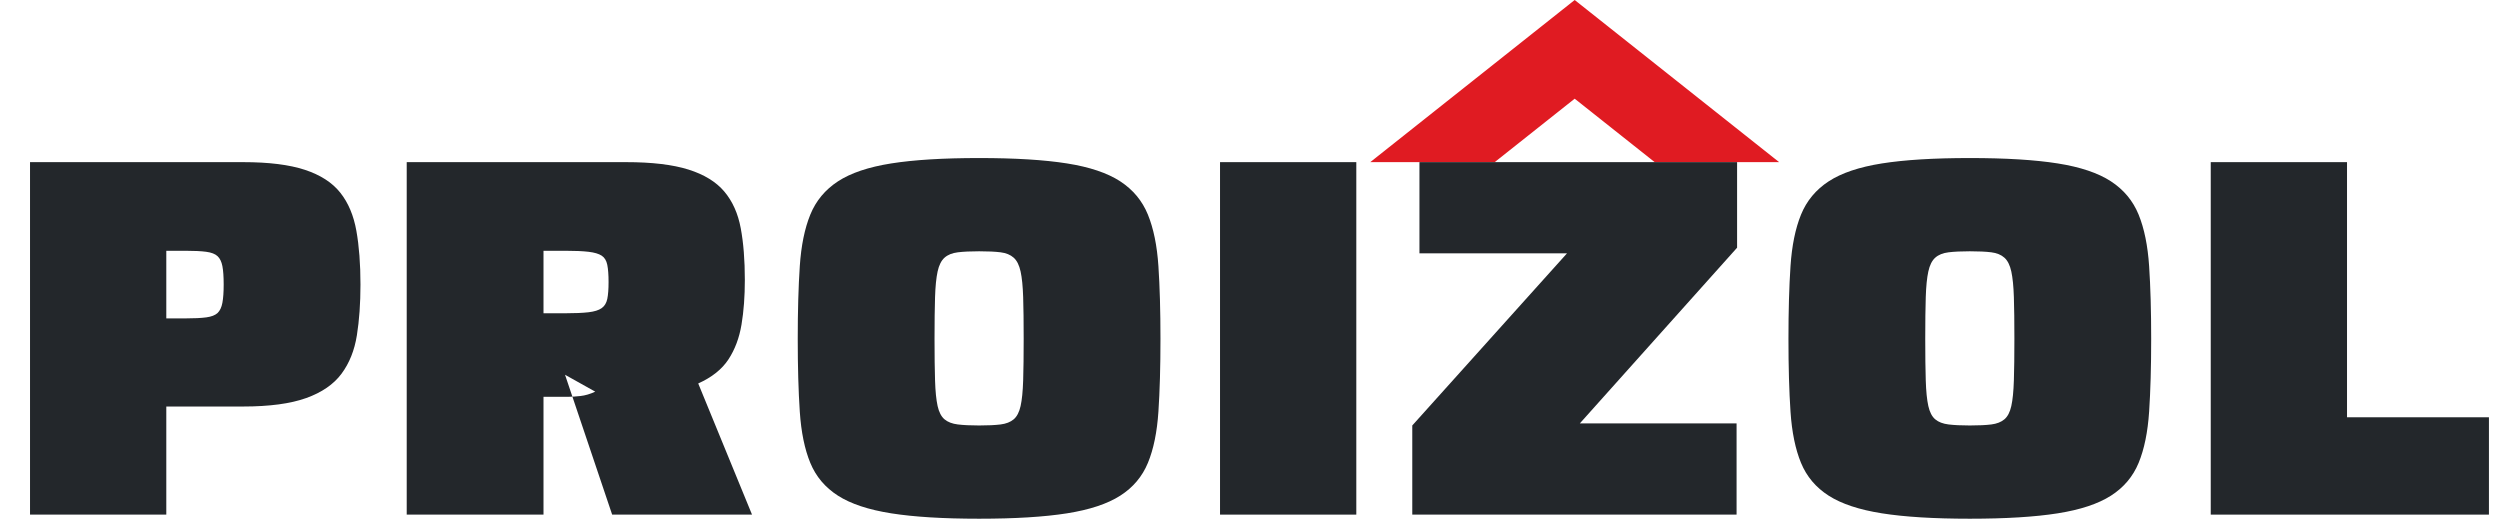
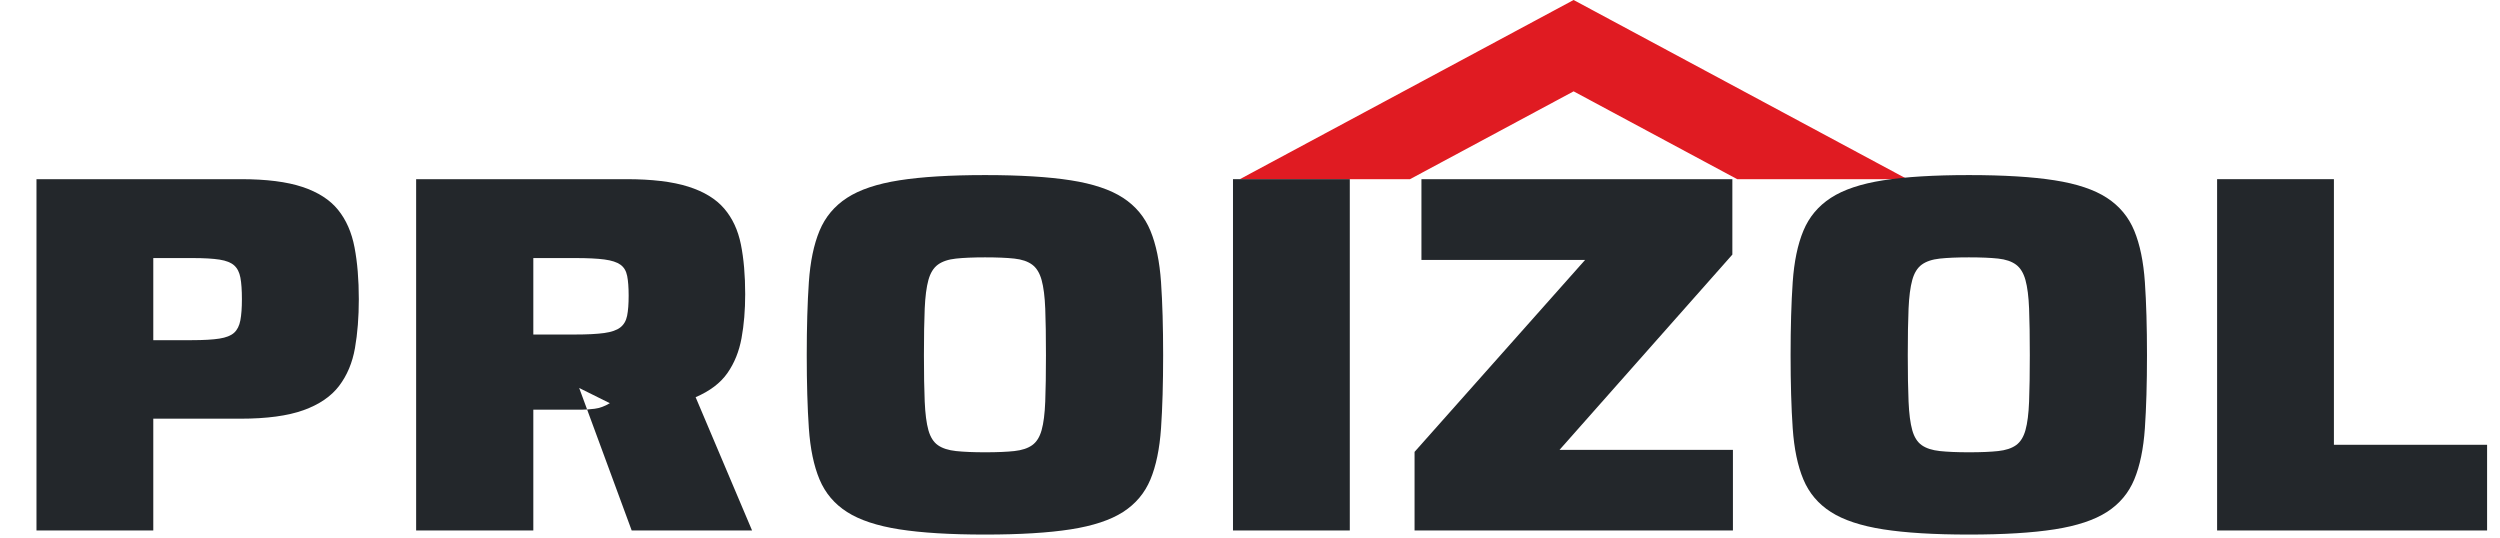
- <svg xmlns="http://www.w3.org/2000/svg" viewBox="-0.00 -0.00 7090.90 1480.00" width="90.00mm" height="18.78mm">
+ <svg xmlns="http://www.w3.org/2000/svg" viewBox="-0.00 -0.00 7115.60 1530.00" width="90.00mm" height="19.35mm">
  <g id="strecha" fill="#E01B22">
-     <path d="M 3886.60,460.00 L 4466.60,0.00 L 5046.60,460.00 L 4693.56,460.00 L 4466.60,280.00 L 4239.65,460.00 Z" />
+     <path d="M 3528.96,510.00 L 4478.96,0.00 L 5428.96,510.00 L 4944.65,510.00 L 4478.96,260.00 L 4013.27,510.00 Z" />
  </g>
-   <g id="napis" fill="#23272B" fill-rule="evenodd" transform="translate(0.00,1460.00)">
+   <g id="napis" fill="#23272B" fill-rule="evenodd" transform="translate(0.00,1510.00)">
    <g transform="scale(1.453488,-1.453488)">
      <g transform="translate(0.00,0)">
-         <path d="M58 0V688H474Q549 688 594.5 673.0Q640 658 663.5 628.5Q687 599 695.0 554.0Q703 509 703 449Q703 394 696.0 350.0Q689 306 666.0 275.0Q643 244 597.0 227.5Q551 211 474 211H324V0ZM324 383H361Q387 383 402.0 385.0Q417 387 424.0 393.5Q431 400 433.5 413.5Q436 427 436 449Q436 472 433.5 485.0Q431 498 424.0 504.5Q417 511 402.0 513.0Q387 515 361 515H324Z" />
+         <path d="M71.208 0V688H471.623Q546.358 688 592.123 672.736Q637.887 657.472 661.783 627.972Q685.679 598.472 694.075 554.396Q702.472 510.321 702.472 452.962Q702.472 400.34 694.943 357.265Q687.415 314.189 663.887 283.189Q640.358 252.189 594.094 235.557Q547.83 218.925 470.83 218.925H299.961V0ZM299.961 372.698H375.529Q409.718 372.698 429.341 375.754Q448.964 378.811 458.209 387.16Q467.455 395.509 470.483 411.519Q473.512 427.528 473.512 452.962Q473.512 479.132 470.615 494.906Q467.719 510.68 458.474 519.029Q449.228 527.378 429.87 530.435Q410.511 533.492 376.586 533.492H299.961Z" />
      </g>
-       <g transform="translate(736.26,0)">
-         <path d="M57 0V688H485Q561 688 607.0 673.5Q653 659 677.0 630.5Q701 602 709.0 559.0Q717 516 717 458Q717 410 710.5 371.0Q704 332 685.0 303.0Q666 274 626 256L731 0H458L366 273L425 240Q410 233 396.0 231.5Q382 230 374 230H324V0ZM324 393H366Q395 393 412.0 395.0Q429 397 437.5 403.0Q446 409 448.5 421.0Q451 433 451 454Q451 475 448.5 487.5Q446 500 437.5 505.5Q429 511 412.0 513.0Q395 515 366 515H324Z" />
+       <g transform="translate(744.26,0)">
+         <path d="M70.472 0V688H481.83Q557.302 688 603.434 673.368Q649.566 658.736 673.83 630.368Q698.094 602 706.49 560.057Q714.887 518.113 714.887 462.755Q714.887 415.812 707.726 376.68Q700.566 337.547 680.113 308.283Q659.66 279.019 617.811 261.019L728.358 0H492.606L389.775 279.076L449.832 249.246Q434.567 240.132 420.039 238.368Q405.511 236.604 395.397 236.604H299.961V0ZM299.961 383.754H381.322Q417.718 383.754 438.813 386.679Q459.907 389.603 470.257 397.585Q480.606 405.566 483.634 420.472Q486.662 435.377 486.662 459.812Q486.662 483.717 483.766 498.463Q480.87 513.208 470.521 520.557Q460.172 527.907 439.341 530.699Q418.511 533.492 382.378 533.492H299.961Z" />
      </g>
-       <g transform="translate(1507.51,0)">
-         <path d="M403 -8Q298 -8 231.5 2.5Q165 13 127.5 37.0Q90 61 73.5 101.0Q57 141 53.0 201.0Q49 261 49 343Q49 425 53.0 485.0Q57 545 73.5 585.5Q90 626 127.5 650.5Q165 675 231.5 685.5Q298 696 403 696Q508 696 574.5 685.5Q641 675 678.5 650.5Q716 626 732.5 585.5Q749 545 753.0 485.0Q757 425 757 343Q757 261 753.0 201.0Q749 141 732.5 101.0Q716 61 678.5 37.0Q641 13 574.5 2.5Q508 -8 403 -8ZM403 174Q429 174 445.0 176.0Q461 178 470.5 186.0Q480 194 484.0 212.0Q488 230 489.0 262.0Q490 294 490 343Q490 393 489.0 424.5Q488 456 484.0 474.5Q480 493 470.5 501.5Q461 510 445.0 512.0Q429 514 403 514Q378 514 361.5 512.0Q345 510 335.5 501.5Q326 493 322.0 474.5Q318 456 317.0 424.5Q316 393 316 343Q316 294 317.0 262.0Q318 230 322.0 212.0Q326 194 335.5 186.0Q345 178 361.5 176.0Q378 174 403 174Z" />
+       <g transform="translate(1522.51,0)">
+         <path d="M406.369 -8Q303.812 -8 238.5 2.236Q173.189 12.472 136.085 36.208Q98.982 59.943 82.217 99.943Q65.453 139.943 61.321 200.208Q57.189 260.472 57.189 343.264Q57.189 426.057 61.321 486.321Q65.453 546.585 82.217 586.953Q98.982 627.321 136.085 651.425Q173.189 675.528 238.558 685.764Q303.926 696 406.434 696Q508.942 696 574.311 685.764Q639.679 675.528 676.651 651.425Q713.623 627.321 730.255 586.953Q746.887 546.585 751.019 486.321Q755.151 426.057 755.151 343.264Q755.151 260.472 751.019 200.208Q746.887 139.943 730.255 99.943Q713.623 59.943 676.676 36.208Q639.729 12.472 574.328 2.236Q508.927 -8 406.369 -8ZM406.434 153.131Q441.757 153.131 463.794 155.527Q485.832 157.923 498.634 167.01Q511.436 176.096 517.153 196.444Q522.87 216.792 524.266 252.49Q525.662 288.188 525.662 343.264Q525.662 399.076 524.266 434.406Q522.87 469.737 517.153 490.452Q511.436 511.168 498.634 520.622Q485.832 530.077 463.757 532.473Q441.682 534.869 406.303 534.869Q371.924 534.869 349.48 532.473Q327.037 530.077 314.103 520.652Q301.168 511.227 295.451 490.482Q289.734 469.737 288.206 434.406Q286.678 399.076 286.678 343.264Q286.678 288.188 288.206 252.49Q289.734 216.792 295.451 196.414Q301.168 176.037 314.103 166.98Q327.037 157.923 349.517 155.527Q371.998 153.131 406.434 153.131Z" />
      </g>
-       <g transform="translate(2322.77,0)">
-         <path d="M58 0V688H324V0Z" />
+       <g transform="translate(2343.77,0)">
+         <path d="M70.68 0V688H299.433V0Z" />
      </g>
-       <g transform="translate(2713.02,0)">
-         <path d="M43 0V174L345 510H57V688H677V521L370 178H676V0Z" />
+       <g transform="translate(2722.02,0)">
+         <path d="M48.019 0V153.923L381.983 529.812H61.491V688H670.396V540.284L331.96 157.923H671.509V0Z" />
      </g>
-       <g transform="translate(3441.28,0)">
-         <path d="M403 -8Q298 -8 231.5 2.5Q165 13 127.5 37.0Q90 61 73.5 101.0Q57 141 53.0 201.0Q49 261 49 343Q49 425 53.0 485.0Q57 545 73.5 585.5Q90 626 127.5 650.5Q165 675 231.5 685.5Q298 696 403 696Q508 696 574.5 685.5Q641 675 678.5 650.5Q716 626 732.5 585.5Q749 545 753.0 485.0Q757 425 757 343Q757 261 753.0 201.0Q749 141 732.5 101.0Q716 61 678.5 37.0Q641 13 574.5 2.5Q508 -8 403 -8ZM403 174Q429 174 445.0 176.0Q461 178 470.5 186.0Q480 194 484.0 212.0Q488 230 489.0 262.0Q490 294 490 343Q490 393 489.0 424.5Q488 456 484.0 474.5Q480 493 470.5 501.5Q461 510 445.0 512.0Q429 514 403 514Q378 514 361.5 512.0Q345 510 335.5 501.5Q326 493 322.0 474.5Q318 456 317.0 424.5Q316 393 316 343Q316 294 317.0 262.0Q318 230 322.0 212.0Q326 194 335.5 186.0Q345 178 361.5 176.0Q378 174 403 174Z" />
+       <g transform="translate(3449.28,0)">
+         <path d="M406.369 -8Q303.812 -8 238.5 2.236Q173.189 12.472 136.085 36.208Q98.982 59.943 82.217 99.943Q65.453 139.943 61.321 200.208Q57.189 260.472 57.189 343.264Q57.189 426.057 61.321 486.321Q65.453 546.585 82.217 586.953Q98.982 627.321 136.085 651.425Q173.189 675.528 238.558 685.764Q303.926 696 406.434 696Q508.942 696 574.311 685.764Q639.679 675.528 676.651 651.425Q713.623 627.321 730.255 586.953Q746.887 546.585 751.019 486.321Q755.151 426.057 755.151 343.264Q755.151 260.472 751.019 200.208Q746.887 139.943 730.255 99.943Q713.623 59.943 676.676 36.208Q639.729 12.472 574.328 2.236Q508.927 -8 406.369 -8ZM406.434 153.131Q441.757 153.131 463.794 155.527Q485.832 157.923 498.634 167.01Q511.436 176.096 517.153 196.444Q522.87 216.792 524.266 252.49Q525.662 288.188 525.662 343.264Q525.662 399.076 524.266 434.406Q522.87 469.737 517.153 490.452Q511.436 511.168 498.634 520.622Q485.832 530.077 463.757 532.473Q441.682 534.869 406.303 534.869Q371.924 534.869 349.48 532.473Q327.037 530.077 314.103 520.652Q301.168 511.227 295.451 490.482Q289.734 469.737 288.206 434.406Q286.678 399.076 286.678 343.264Q286.678 288.188 288.206 252.49Q289.734 216.792 295.451 196.414Q301.168 176.037 314.103 166.98Q327.037 157.923 349.517 155.527Q371.998 153.131 406.434 153.131Z" />
      </g>
-       <g transform="translate(4256.54,0)">
-         <path d="M58 0V688H324V190H601V0Z" />
+       <g transform="translate(4270.54,0)">
+         <path d="M71.208 0V688H299.961V167.81H599.943V0Z" />
      </g>
    </g>
  </g>
  <clipPath id="clip-z">
-     <g transform="translate(3943.35,1460.00)">
+     <g transform="translate(3956.43,1510.00)">
      <g transform="scale(1.453488,-1.453488)">
        <g transform="translate(0.00,0)">
-           <path d="M43 0V174L345 510H57V688H677V521L370 178H676V0Z" />
+           <path d="M48.019 0V153.923L381.983 529.812H61.491V688H670.396V540.284L331.96 157.923H671.509V0Z" />
        </g>
      </g>
    </g>
  </clipPath>
-   <rect id="z-diagonala" clip-path="url(#clip-z)" x="3420.09" y="695.00" width="2093.02" height="530.00" fill="#E01B22" />
+   <rect id="z-diagonala" clip-path="url(#clip-z)" x="3433.90" y="745.00" width="2090.12" height="530.00" fill="#E01B22" />
</svg>
